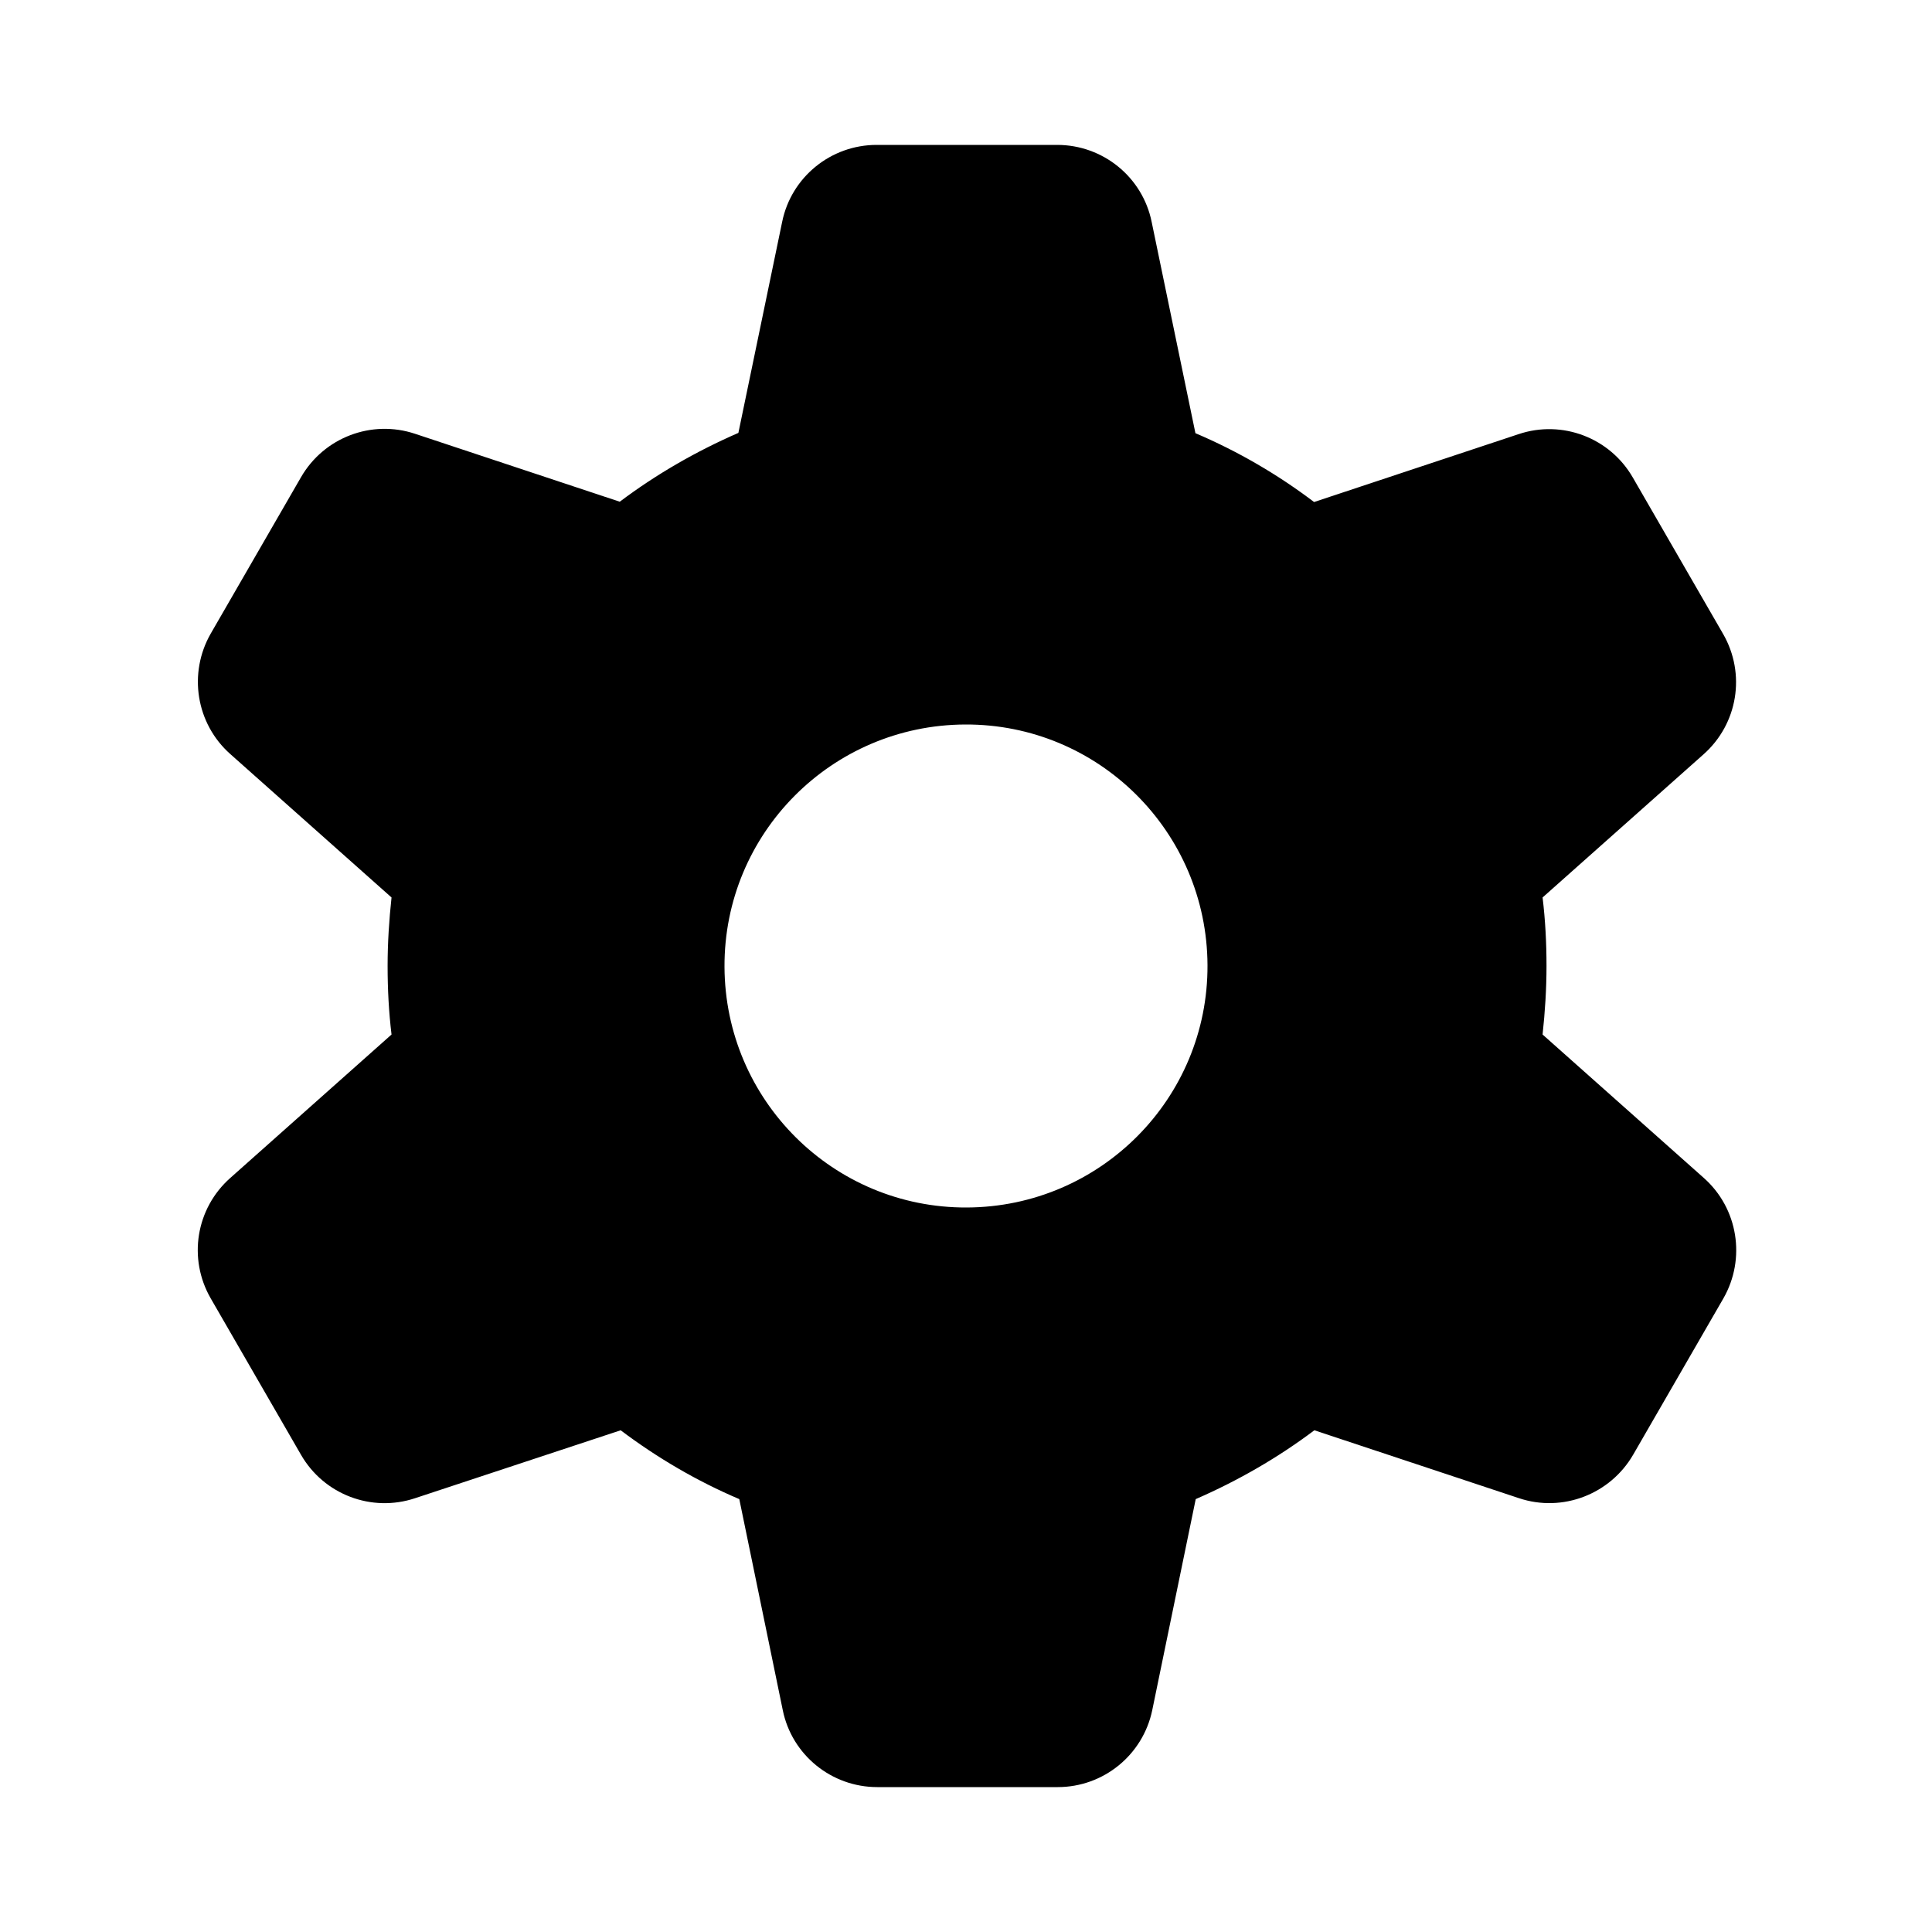
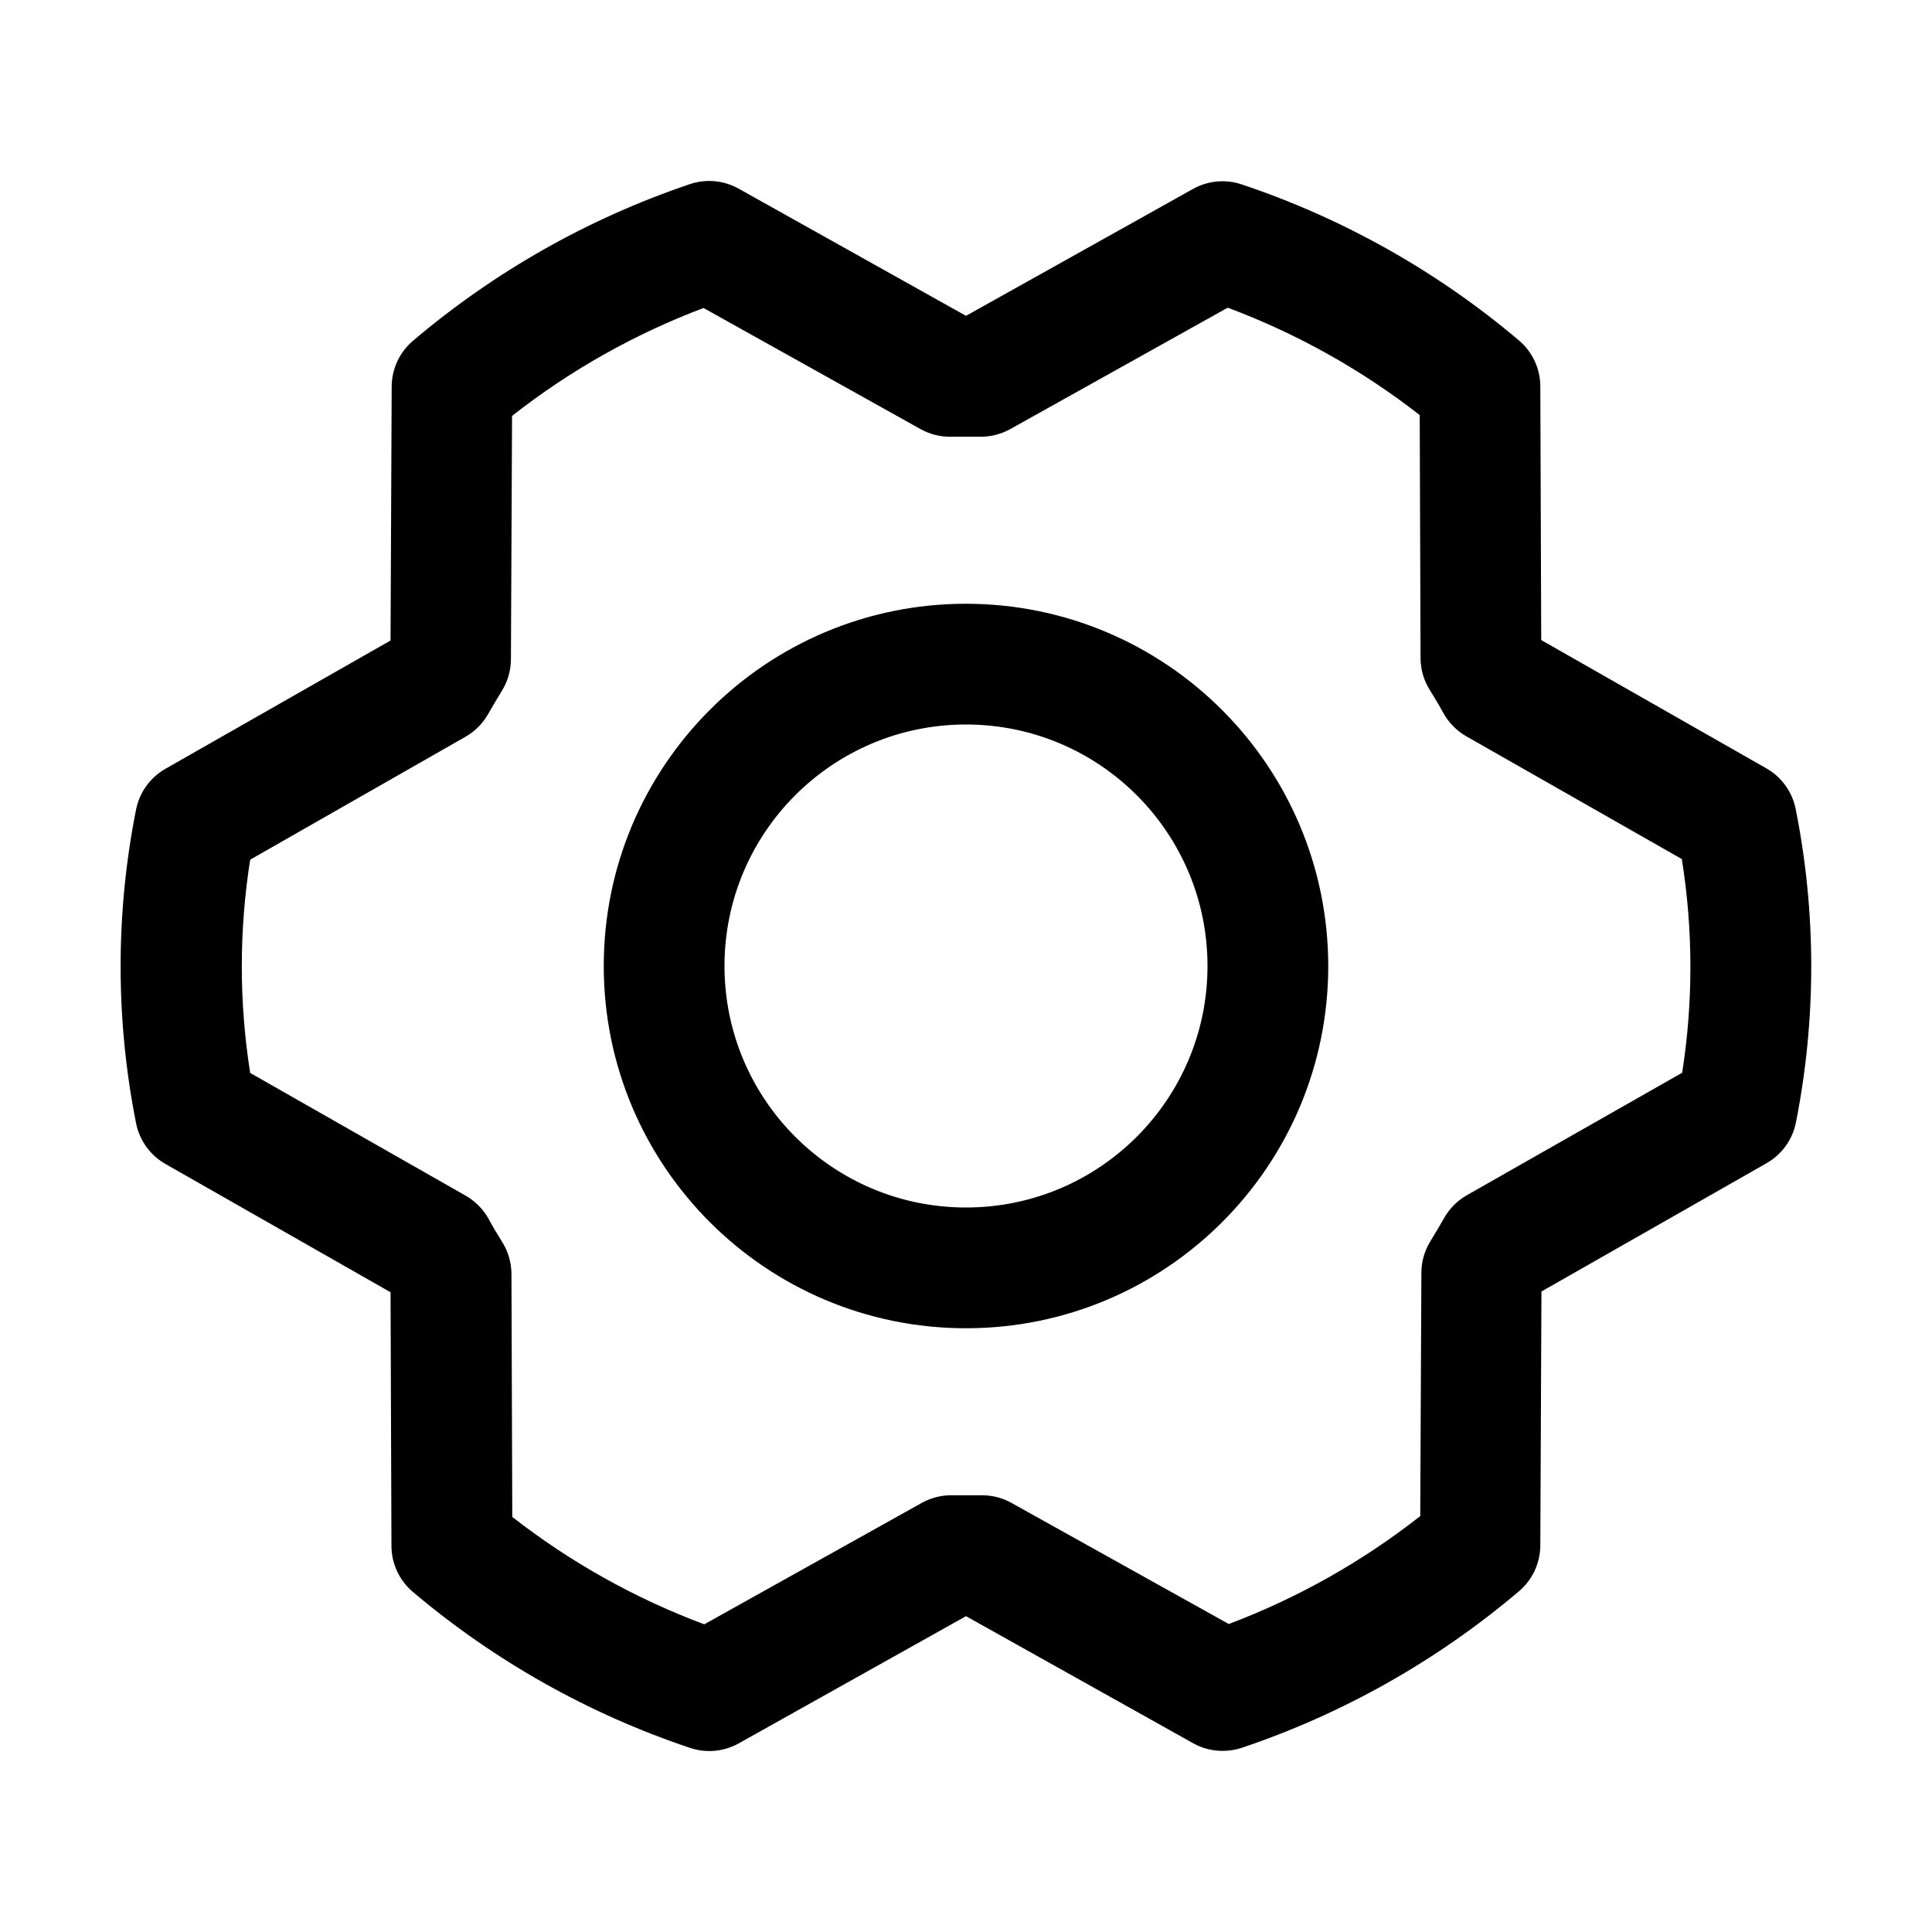
- <svg xmlns="http://www.w3.org/2000/svg" viewBox="0 0 640 640">
-   <path d="M259.1 73.5C262.1 58.7 275.2 48 290.4 48L350.2 48C365.4 48 378.5 58.7 381.5 73.5L396 143.5C410.1 149.5 423.3 157.2 435.3 166.3L503.1 143.8C517.5 139 533.3 145 540.9 158.2L570.8 210C578.4 223.2 575.7 239.8 564.3 249.9L511 297.3C511.9 304.7 512.3 312.3 512.3 320C512.3 327.7 511.8 335.3 511 342.7L564.4 390.2C575.8 400.3 578.4 417 570.9 430.1L541 481.9C533.4 495 517.6 501.1 503.2 496.3L435.4 473.8C423.3 482.9 410.1 490.5 396.1 496.6L381.7 566.5C378.6 581.4 365.5 592 350.4 592L290.6 592C275.4 592 262.3 581.3 259.3 566.5L244.9 496.6C230.8 490.6 217.7 482.9 205.6 473.8L137.5 496.3C123.1 501.1 107.3 495.1 99.7 481.9L69.8 430.1C62.2 416.9 64.9 400.3 76.3 390.2L129.7 342.7C128.8 335.3 128.4 327.7 128.4 320C128.4 312.3 128.9 304.7 129.7 297.3L76.3 249.8C64.9 239.7 62.3 223 69.8 209.9L99.7 158.1C107.3 144.9 123.1 138.9 137.5 143.7L205.3 166.2C217.4 157.1 230.6 149.5 244.6 143.4L259.1 73.5zM320.3 400C364.5 399.8 400.2 363.9 400 319.7C399.8 275.5 363.9 239.8 319.7 240C275.5 240.2 239.8 276.1 240 320.3C240.2 364.5 276.1 400.2 320.3 400z" />
+ <svg xmlns="http://www.w3.org/2000/svg" width="32" height="32" fill="#000000" viewBox="0 0 256 256">
+   <path d="M128,80a48,48,0,1,0,48,48A48.05,48.05,0,0,0,128,80Zm0,80a32,32,0,1,1,32-32A32,32,0,0,1,128,160Zm109.94-52.79a8,8,0,0,0-3.89-5.4l-29.83-17-.12-33.62a8,8,0,0,0-2.83-6.08,111.91,111.91,0,0,0-36.72-20.67,8,8,0,0,0-6.46.59L128,41.85,97.88,25a8,8,0,0,0-6.47-.6A112.1,112.1,0,0,0,54.73,45.15a8,8,0,0,0-2.83,6.07l-.15,33.65-29.83,17a8,8,0,0,0-3.89,5.4,106.47,106.47,0,0,0,0,41.56,8,8,0,0,0,3.89,5.4l29.83,17,.12,33.62a8,8,0,0,0,2.83,6.08,111.91,111.91,0,0,0,36.72,20.67,8,8,0,0,0,6.46-.59L128,214.15,158.12,231a7.91,7.91,0,0,0,3.9,1,8.09,8.09,0,0,0,2.57-.42,112.1,112.1,0,0,0,36.68-20.73,8,8,0,0,0,2.83-6.07l.15-33.65,29.83-17a8,8,0,0,0,3.89-5.4A106.47,106.47,0,0,0,237.94,107.21Zm-15,34.91-28.57,16.25a8,8,0,0,0-3,3c-.58,1-1.19,2.06-1.81,3.06a7.94,7.94,0,0,0-1.22,4.21l-.15,32.25a95.89,95.89,0,0,1-25.37,14.3L134,199.13a8,8,0,0,0-3.91-1h-.19c-1.21,0-2.43,0-3.64,0a8.08,8.08,0,0,0-4.1,1l-28.84,16.1A96,96,0,0,1,67.88,201l-.11-32.2a8,8,0,0,0-1.22-4.22c-.62-1-1.23-2-1.8-3.06a8.09,8.09,0,0,0-3-3.06l-28.6-16.29a90.49,90.49,0,0,1,0-28.26L61.67,97.63a8,8,0,0,0,3-3c.58-1,1.19-2.06,1.81-3.06a7.94,7.94,0,0,0,1.22-4.21l.15-32.25a95.89,95.89,0,0,1,25.37-14.3L122,56.87a8,8,0,0,0,4.1,1c1.21,0,2.43,0,3.64,0a8.08,8.08,0,0,0,4.1-1l28.84-16.1A96,96,0,0,1,188.12,55l.11,32.2a8,8,0,0,0,1.22,4.22c.62,1,1.23,2,1.8,3.06a8.09,8.09,0,0,0,3,3.06l28.6,16.29A90.49,90.49,0,0,1,222.9,142.12Z" />
</svg>
